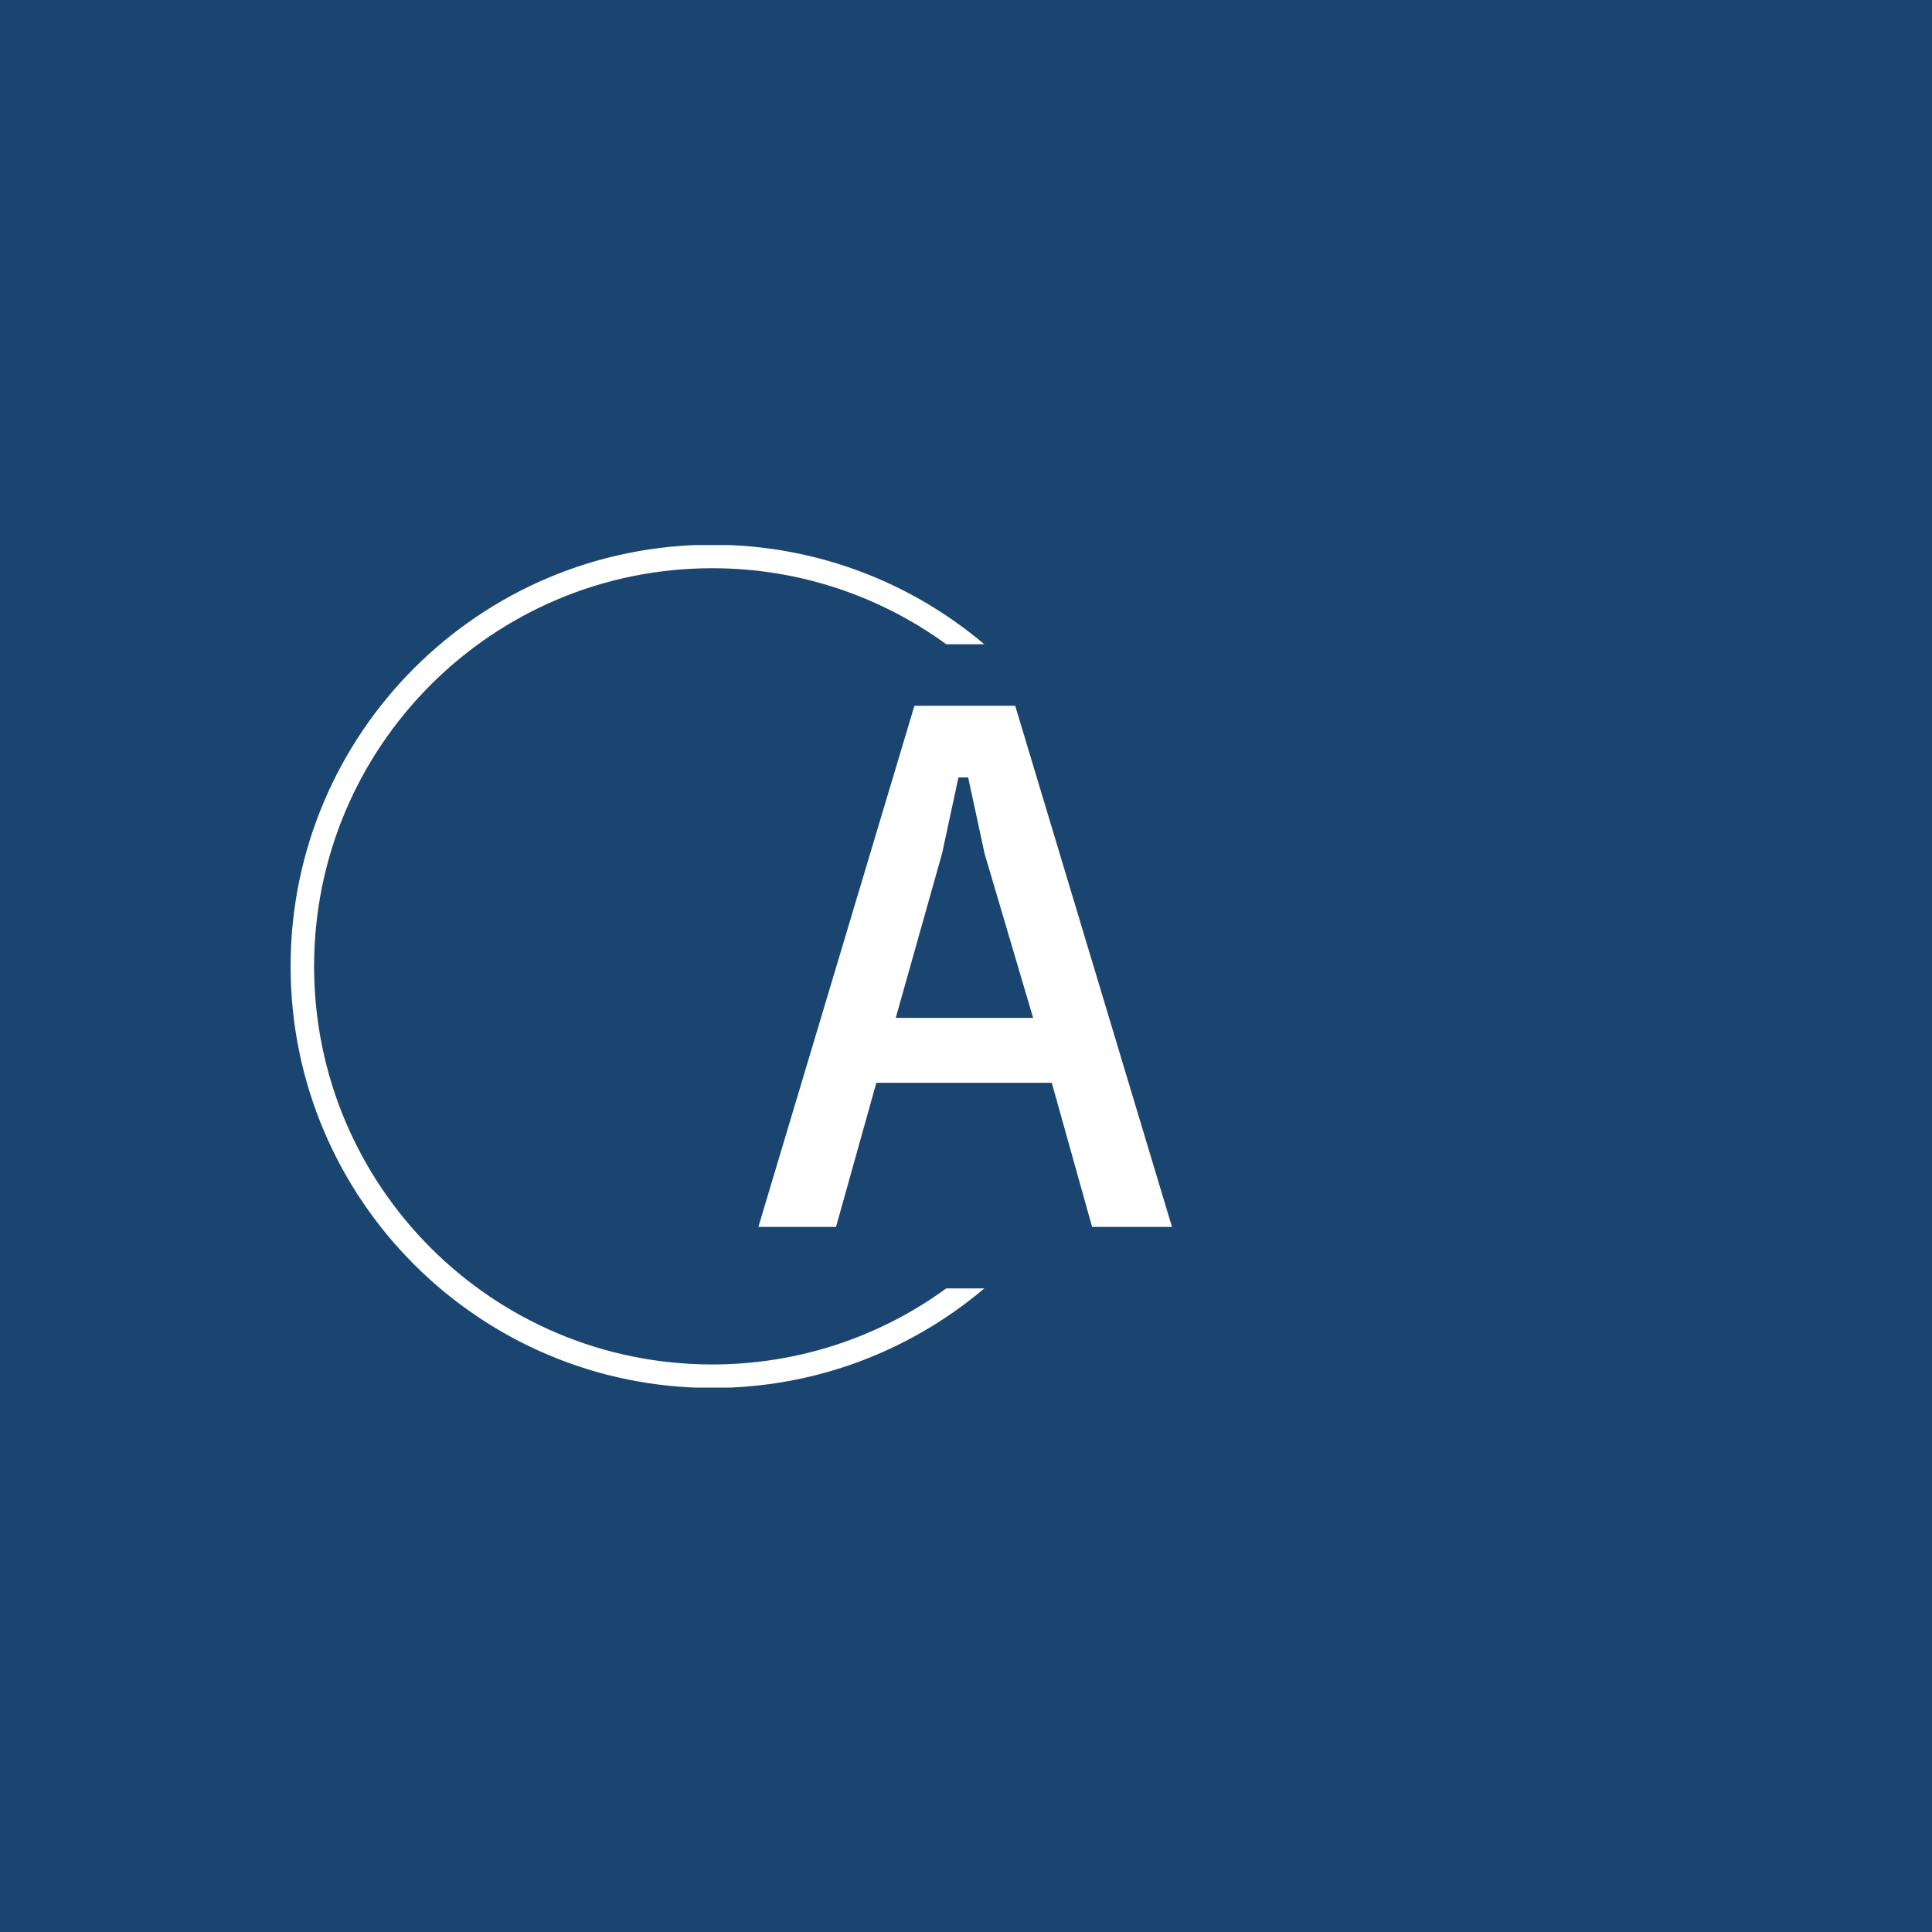
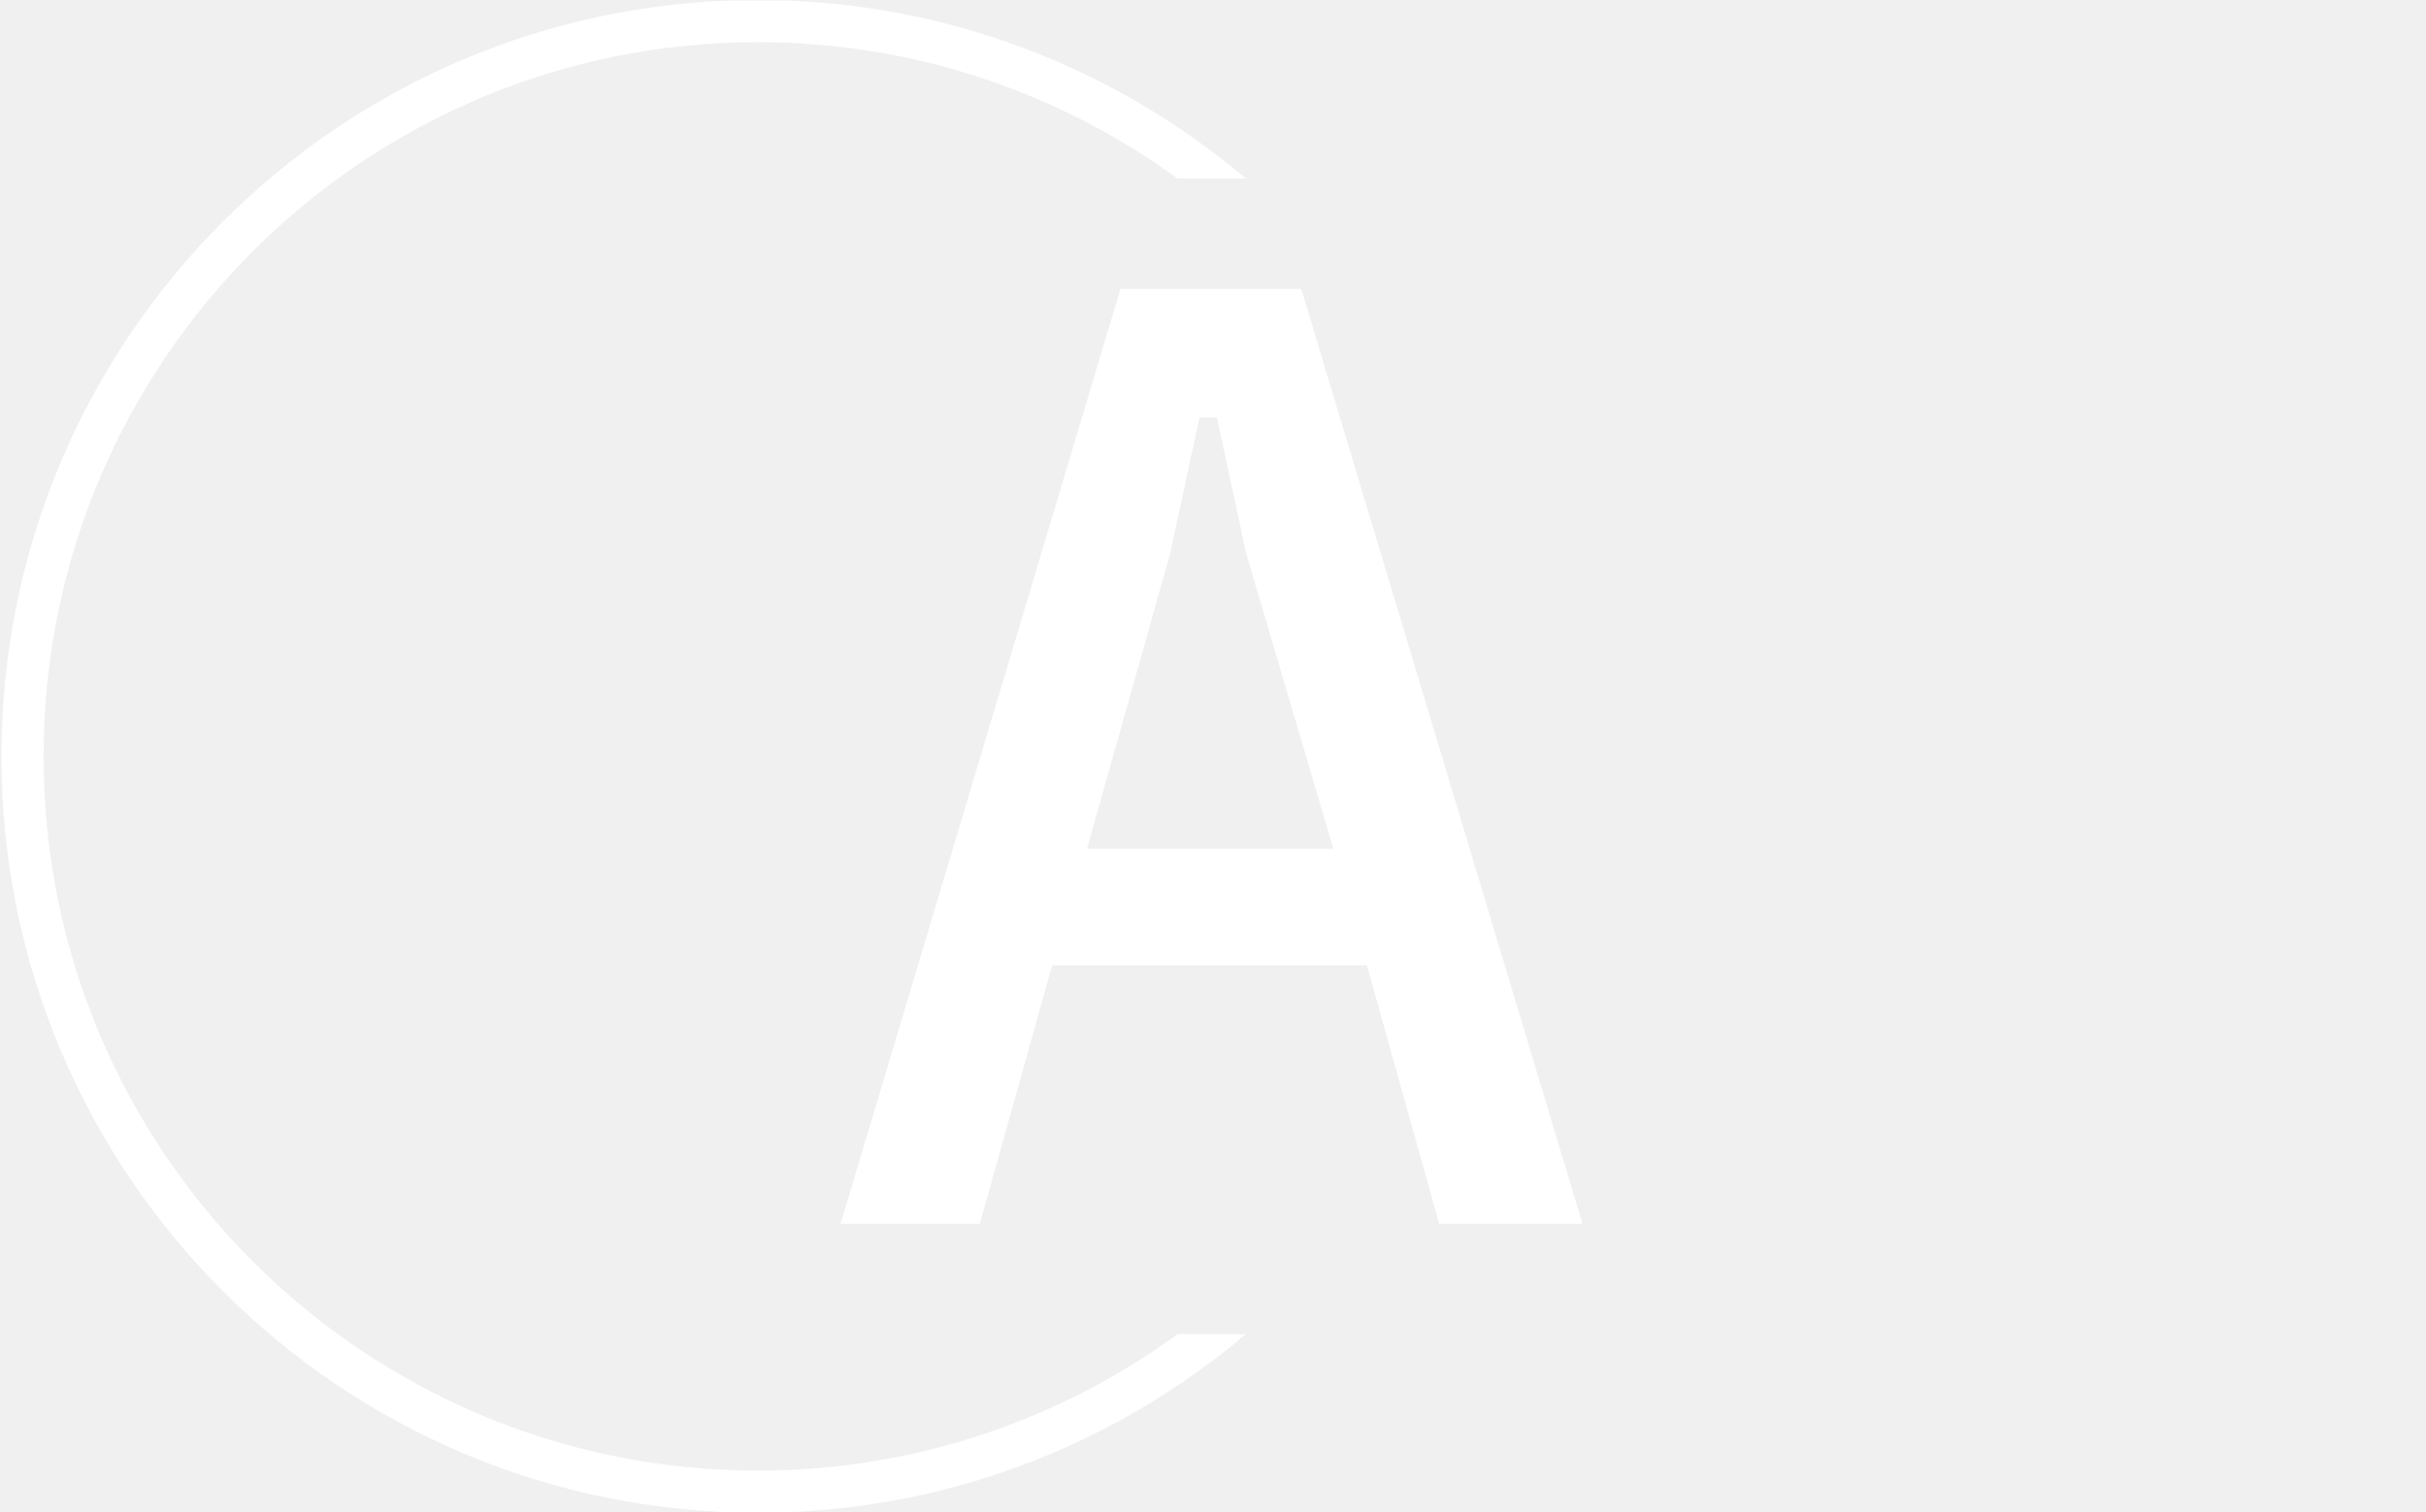
- <svg xmlns="http://www.w3.org/2000/svg" version="1.1" width="1000" height="1000" viewBox="0 0 1000 1000">
-   <rect width="1000" height="1000" fill="#1b4571" />
-   <g transform="matrix(0.7,0,0,0.7,149.5758,282.1266)">
+ <svg xmlns="http://www.w3.org/2000/svg" version="1.1" width="1000" height="623" viewBox="0 0 1000 623">
+   <g transform="matrix(1,0,0,1,-0.6060606,0.2522267)">
    <svg viewBox="0 0 396 247" data-background-color="#1b4571" preserveAspectRatio="xMidYMid meet" height="623" width="1000">
      <g id="tight-bounds" transform="matrix(1,0,0,1,0.24,-0.1)">
        <svg viewBox="0 0 395.52 247.2" height="247.2" width="395.52">
          <g>
            <svg />
          </g>
          <g>
            <svg viewBox="0 0 395.52 247.2" height="247.2" width="395.52">
              <g transform="matrix(1,0,0,1,137.1337,47.2152)">
                <svg viewBox="0 0 121.253 152.77" height="152.77" width="121.253">
                  <g>
                    <svg viewBox="0 0 121.253 152.77" height="152.77" width="121.253">
                      <g>
                        <svg viewBox="0 0 121.253 152.77" height="152.77" width="121.253">
                          <g>
                            <svg viewBox="0 0 121.253 152.77" height="152.77" width="121.253">
                              <g id="textblocktransform">
                                <svg viewBox="0 0 121.253 152.77" height="152.77" width="121.253" id="textblock">
                                  <g>
                                    <svg viewBox="0 0 121.253 152.77" height="152.77" width="121.253">
                                      <g transform="matrix(1,0,0,1,0,0)">
                                        <svg width="121.253" viewBox="1.05 -34.9 27.7 34.9" height="152.77" data-palette-color="#ffffff">
                                          <path d="M28.75 0L23.4 0 20.7-9.65 8.95-9.65 6.25 0 1.05 0 11.5-34.9 18.25-34.9 28.75 0ZM19.45-14L16.2-25 15.1-30.1 14.45-30.1 13.35-25 10.25-14 19.45-14Z" opacity="1" transform="matrix(1,0,0,1,0,0)" fill="#ffffff" class="wordmark-text-0" data-fill-palette-color="primary" id="text-0" />
                                        </svg>
                                      </g>
                                    </svg>
                                  </g>
                                </svg>
                              </g>
                            </svg>
                          </g>
                        </svg>
                      </g>
                    </svg>
                  </g>
                </svg>
              </g>
              <g>
                <path d="M0 123.6c0-68.262 55.338-123.6 123.6-123.6 30.402 0 58.24 10.976 79.768 29.183l-11.147 0c-19.26-14.022-42.974-22.294-68.621-22.295-64.458 0-116.712 52.254-116.712 116.712 0 64.458 52.254 116.712 116.712 116.712 25.647 0 49.361-8.272 68.621-22.295l11.147 0c-21.528 18.206-49.366 29.183-79.768 29.183-68.262 0-123.6-55.338-123.6-123.6z" fill="#ffffff" stroke="transparent" data-fill-palette-color="tertiary" />
              </g>
            </svg>
          </g>
          <defs />
        </svg>
        <rect width="395.52" height="247.2" fill="none" stroke="none" visibility="hidden" />
      </g>
    </svg>
  </g>
</svg>
